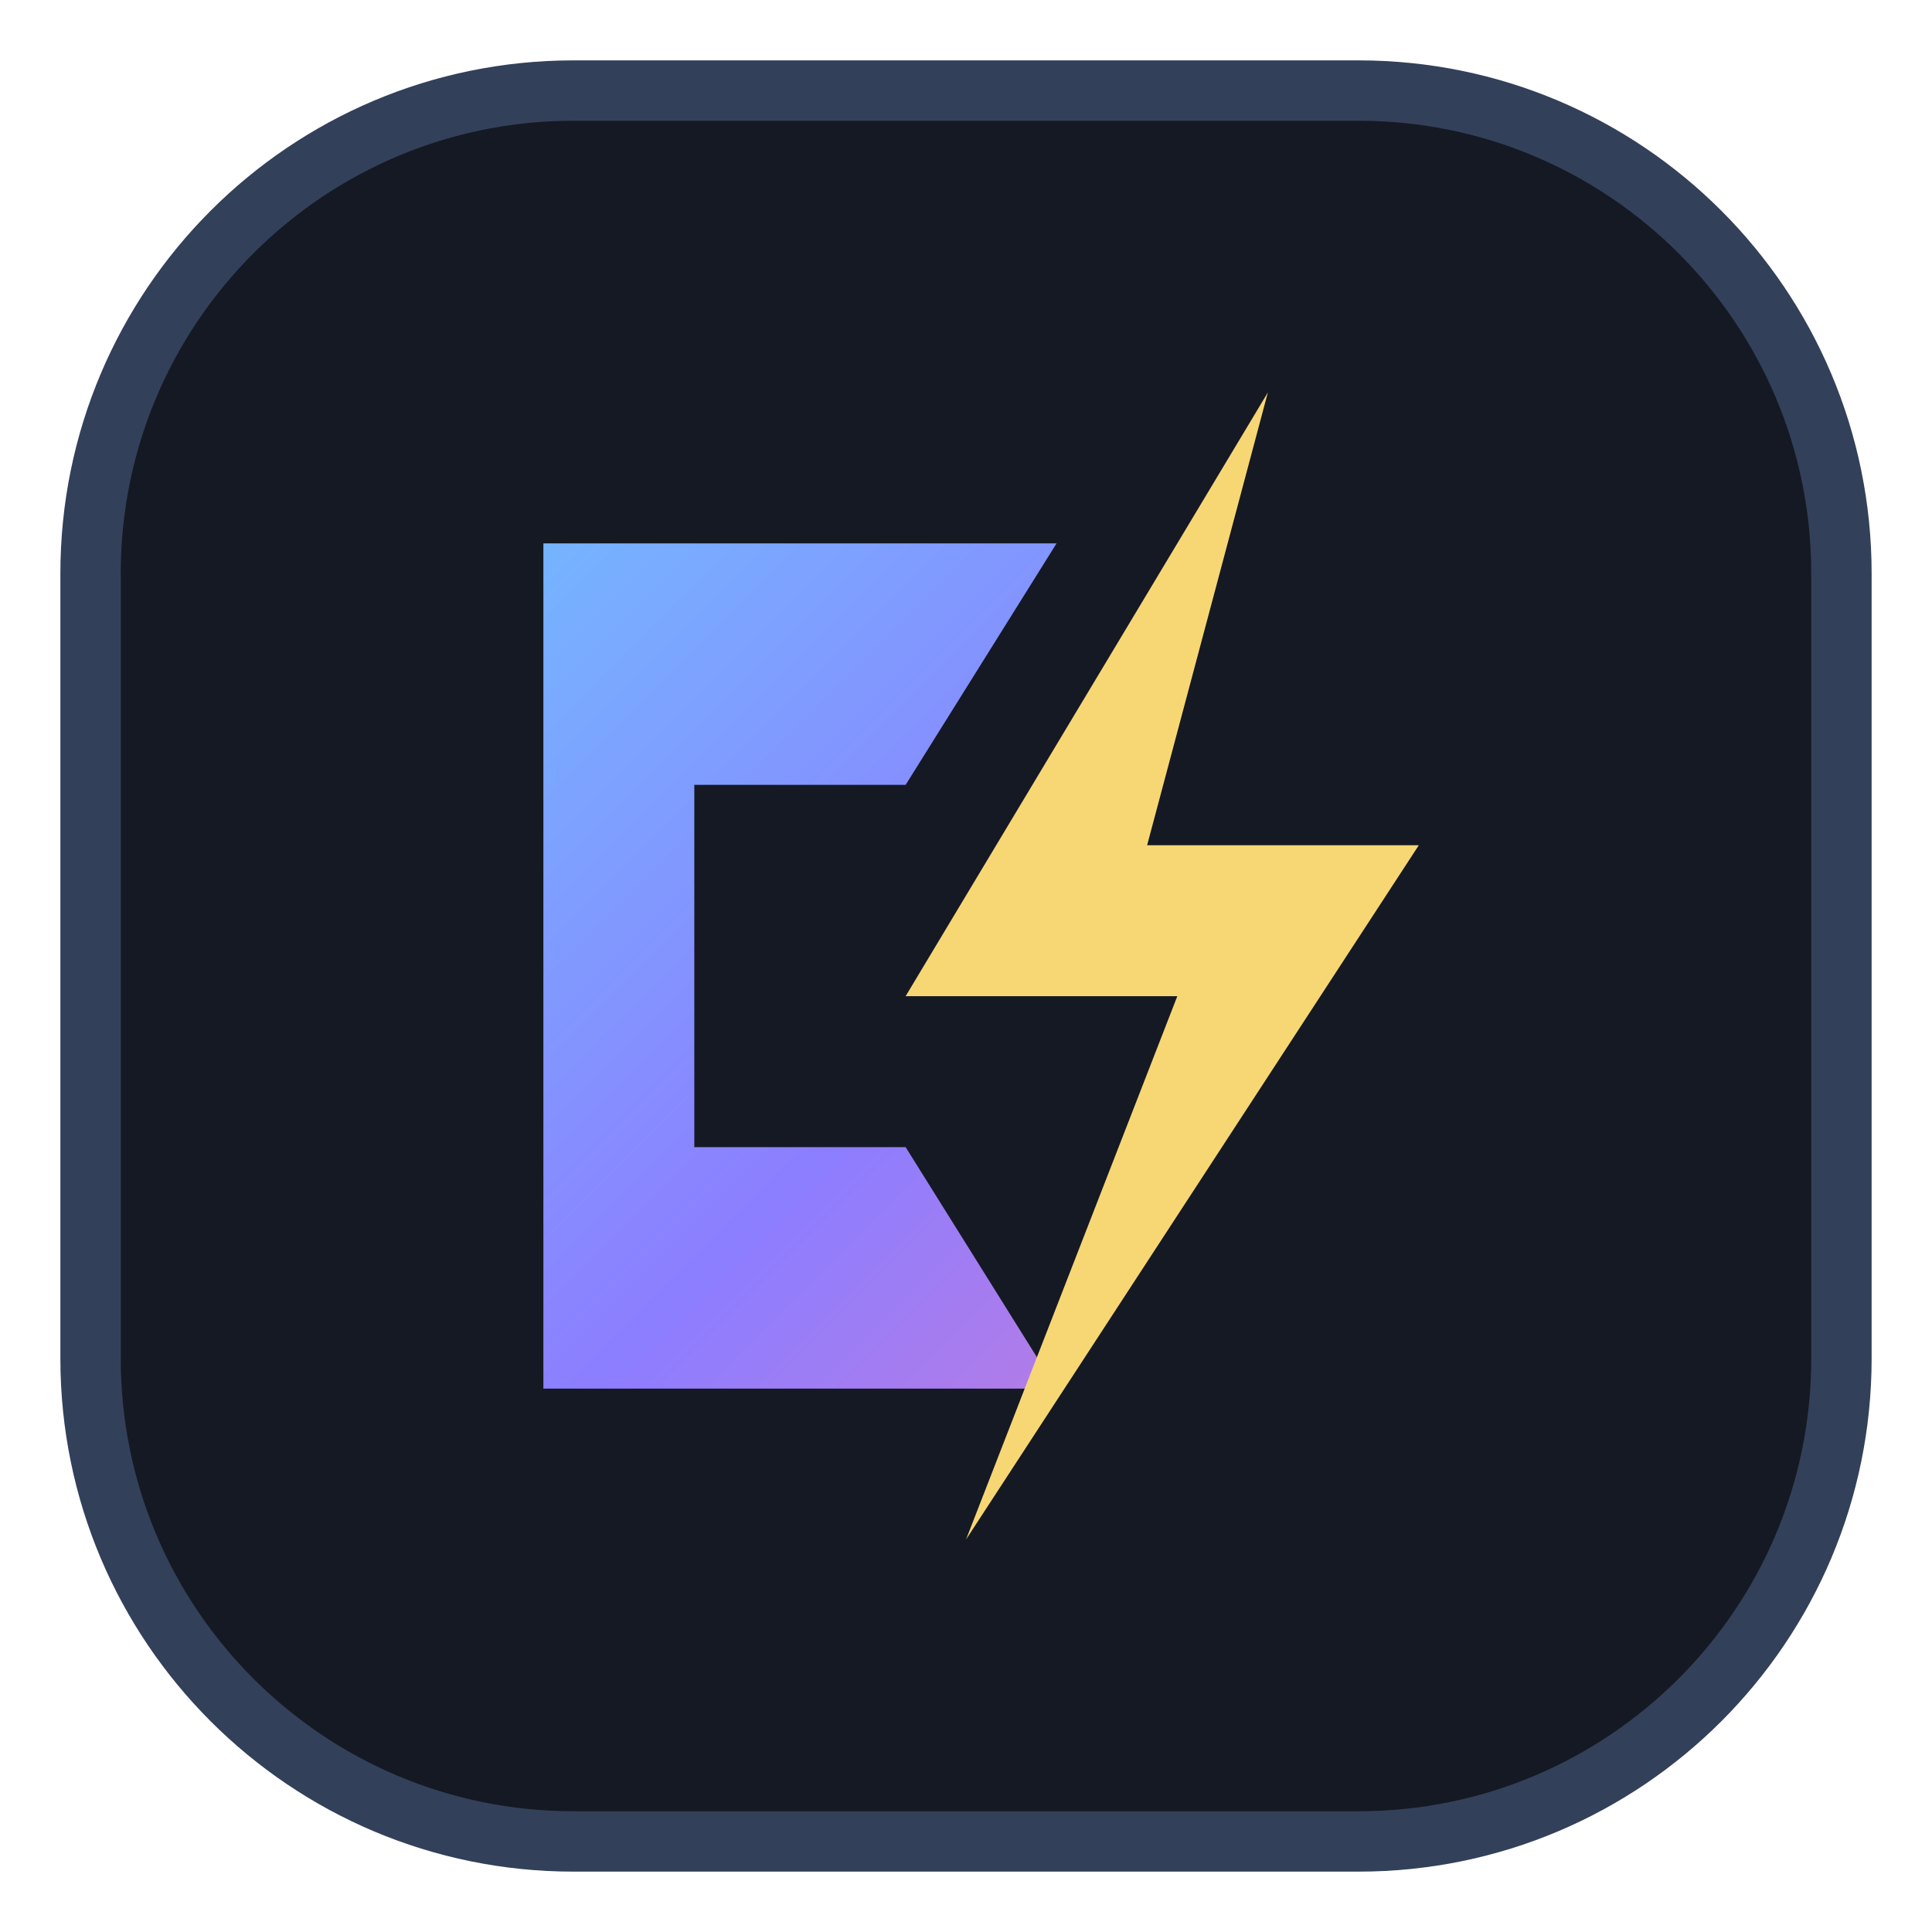
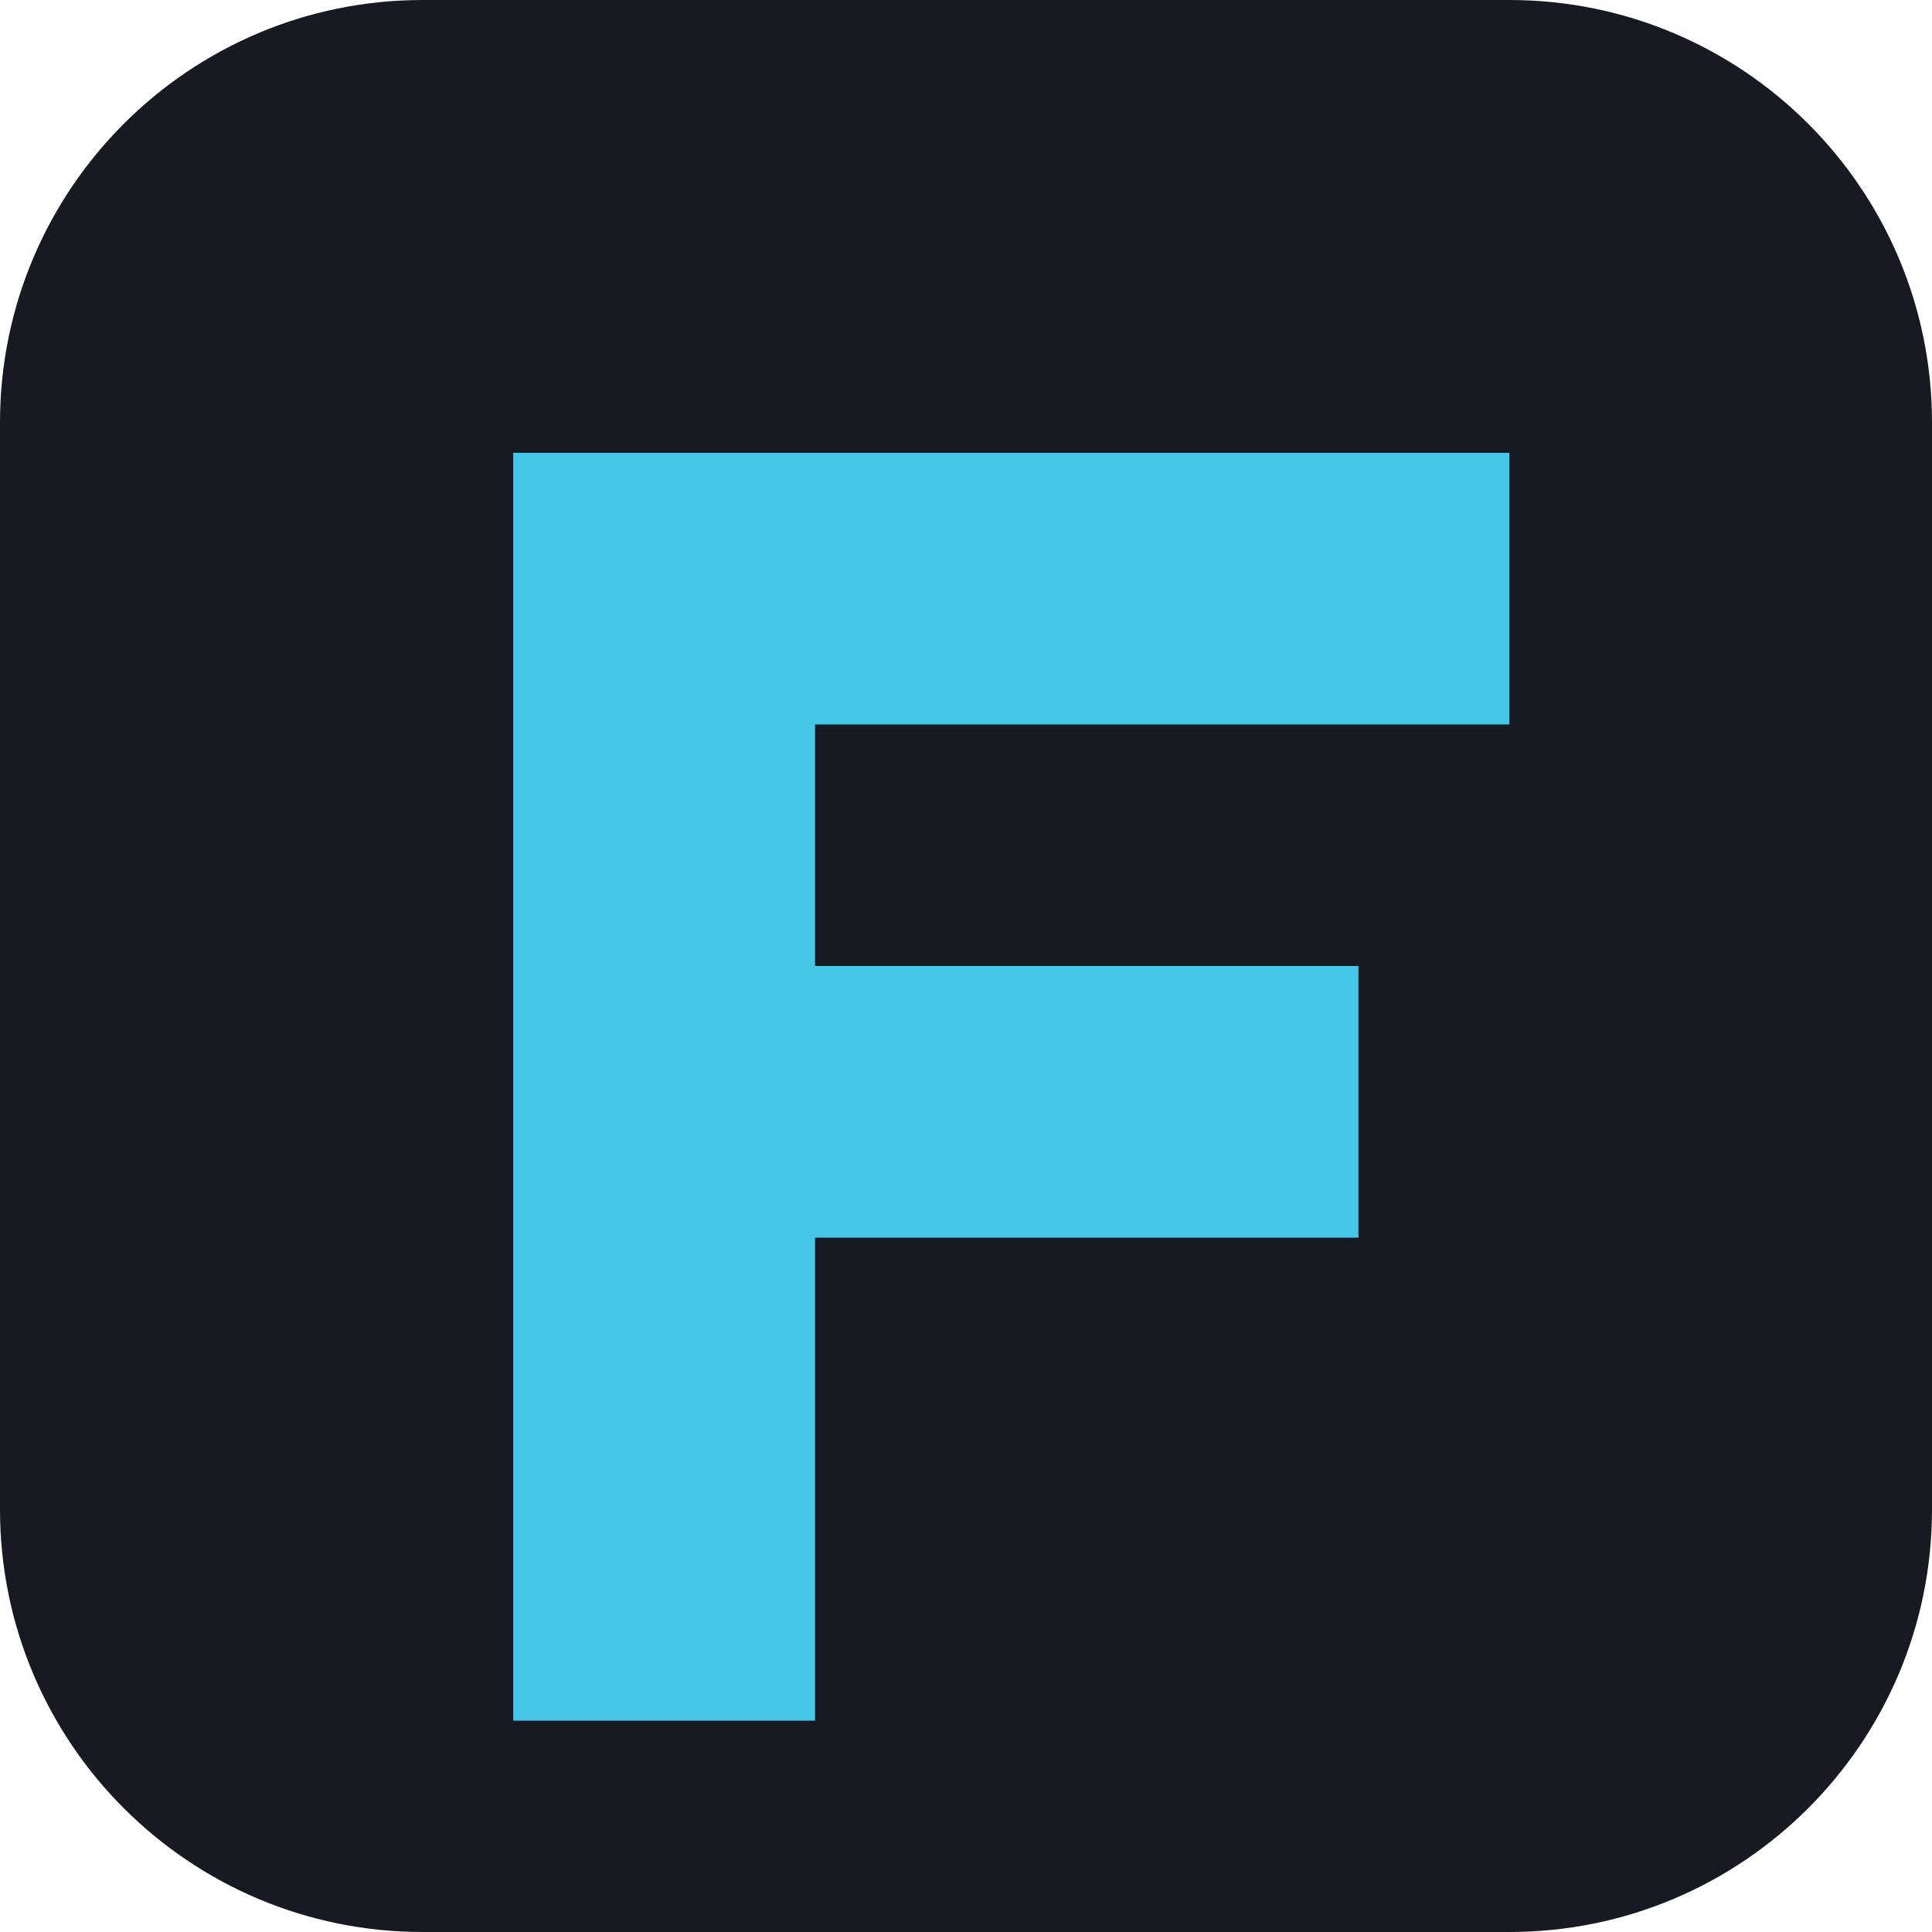
<svg xmlns="http://www.w3.org/2000/svg" viewBox="0 0 64 64" role="img" aria-label="Forge">
-   <defs>
-     <linearGradient id="forge-gradient" x1="8" y1="8" x2="56" y2="56" gradientUnits="userSpaceOnUse">
-       <stop stop-color="#65d9ff" />
-       <stop offset="0.52" stop-color="#8d7dff" />
-       <stop offset="1" stop-color="#ff7ab6" />
-     </linearGradient>
-   </defs>
-   <rect x="3" y="3" width="58" height="58" rx="16" fill="#151923" stroke="#33405a" stroke-width="2" />
-   <path d="M18 18h17l-5 8H23v12h7l5 8H18V18Z" fill="url(#forge-gradient)" />
-   <path d="M42 13 30 33h9l-7 18 15-23h-9l4-15Z" fill="#f7d774" />
+   <rect width="64" height="64" rx="14" fill="#171a22" />
+   <path fill="#45c8e8" d="M17 15h33v9H27v8h18v9H27v16H17V15Z" />
</svg>
